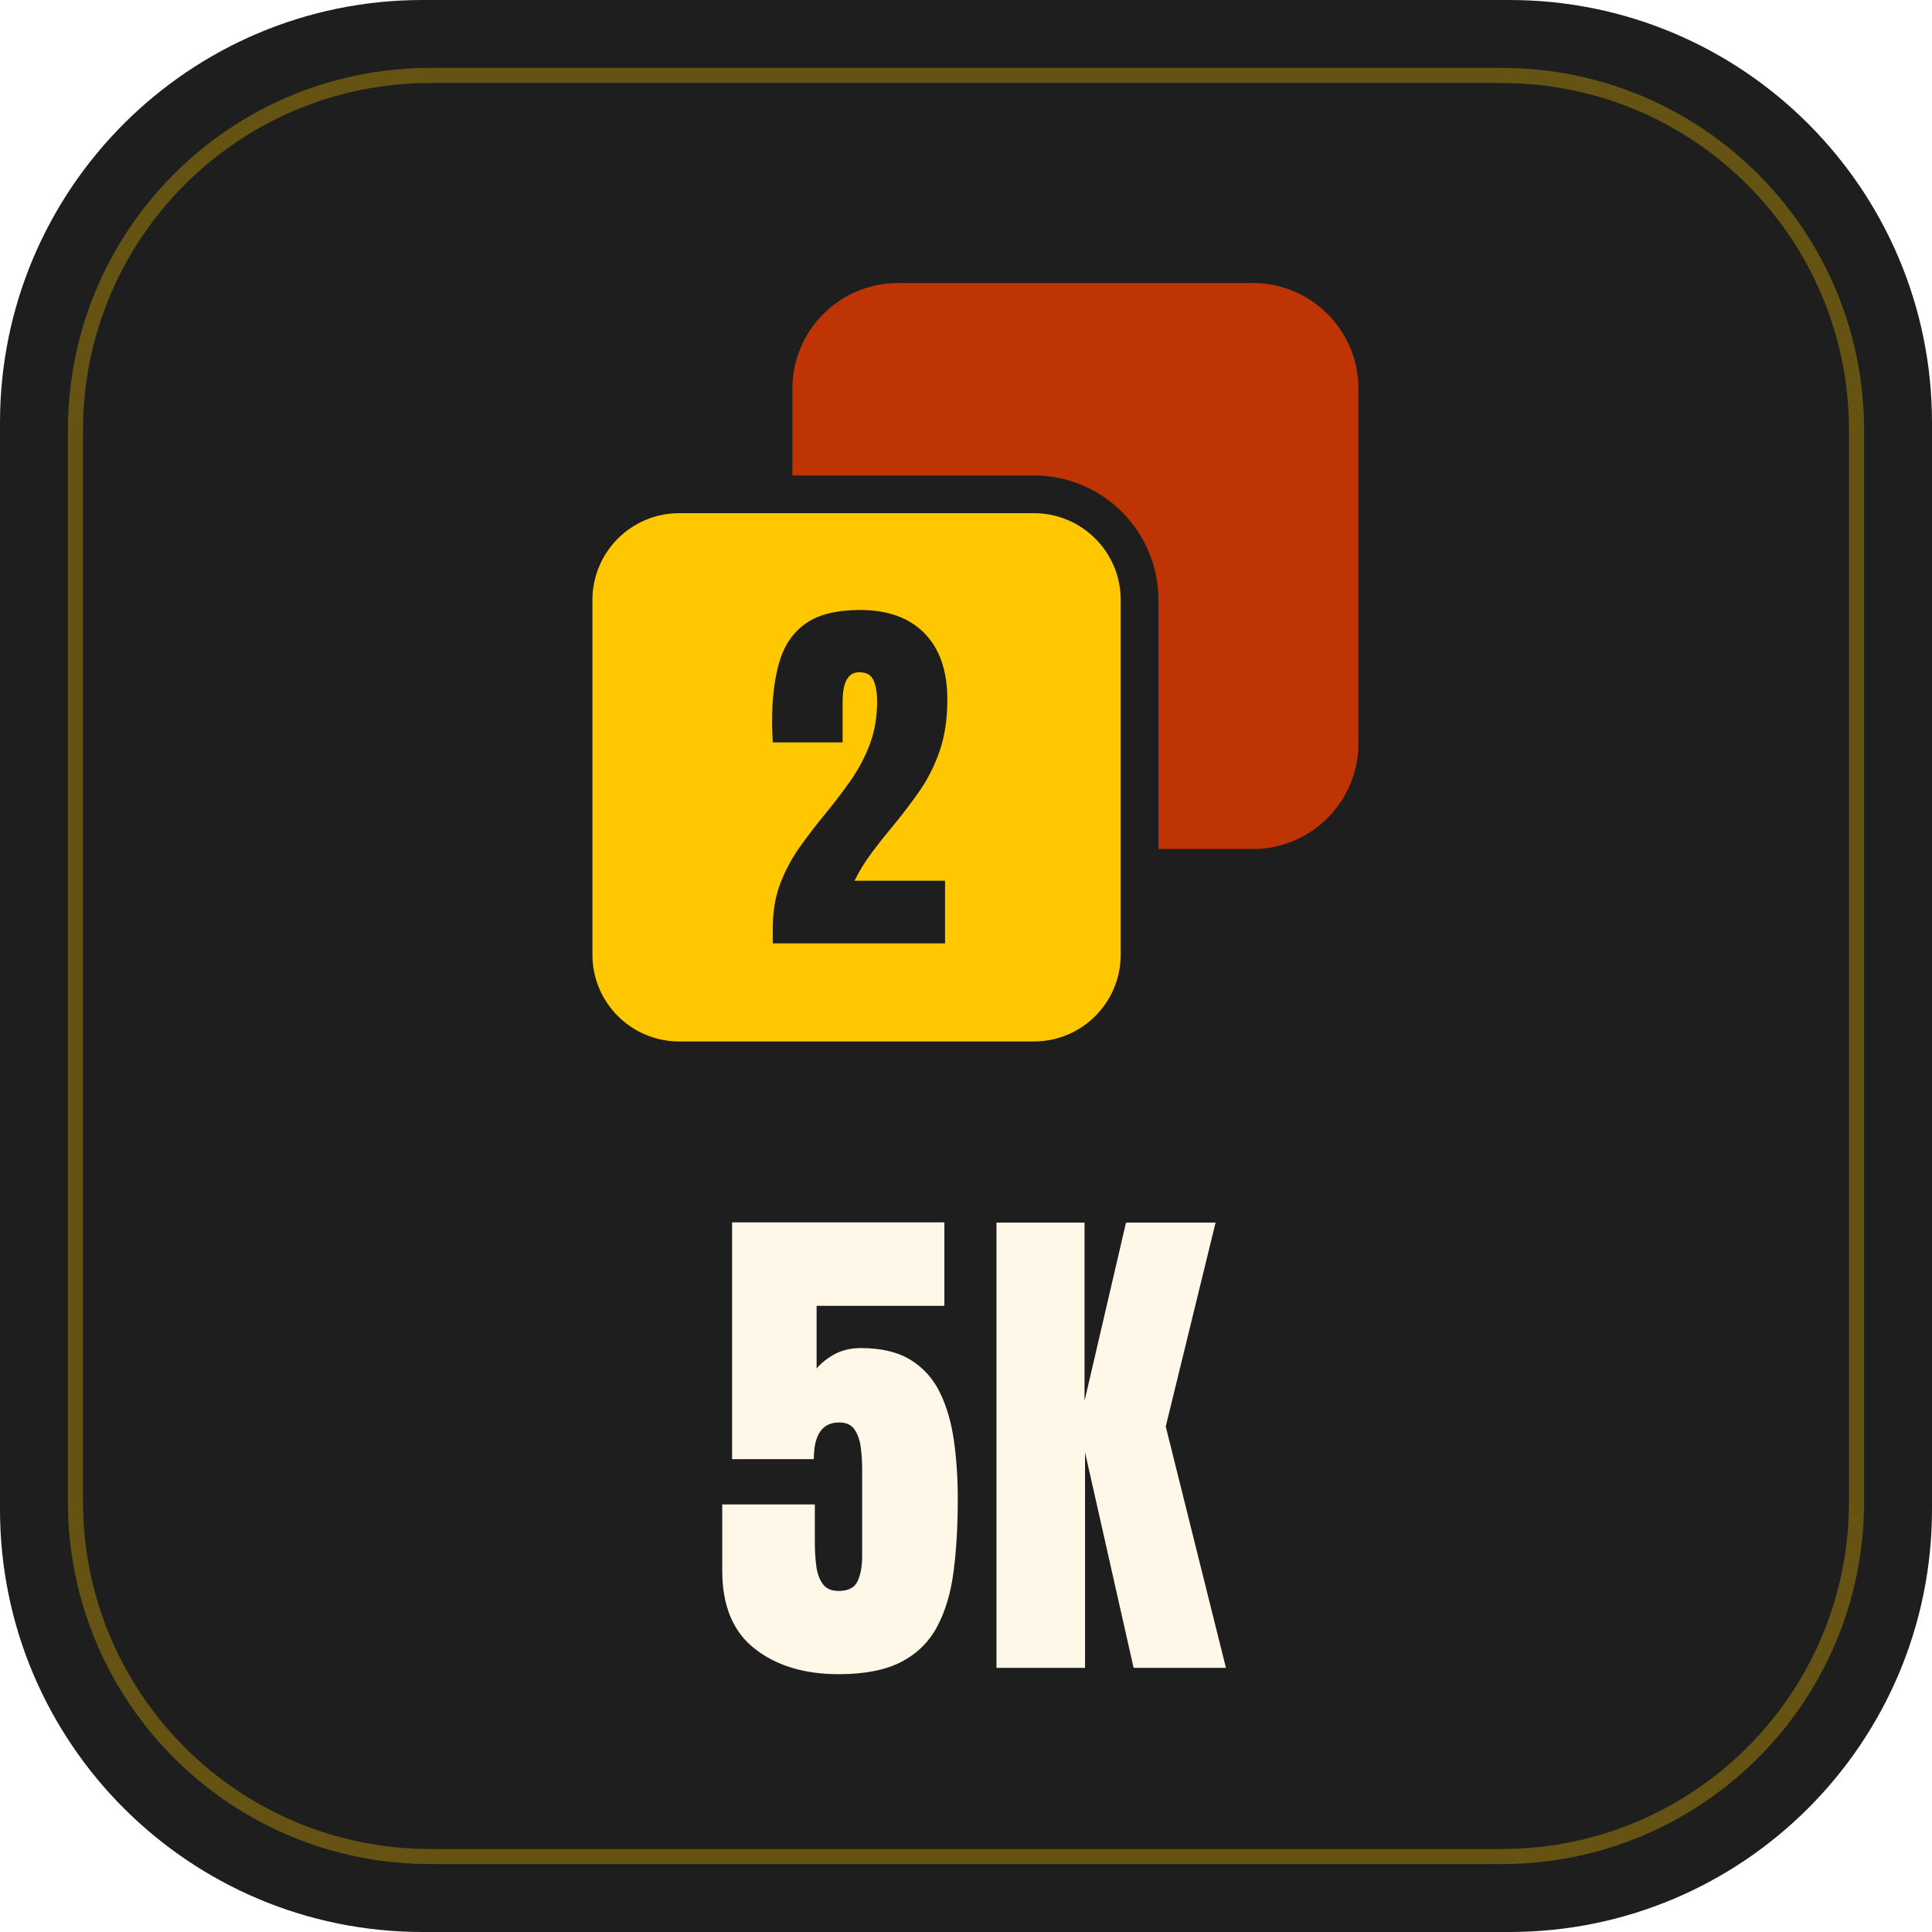
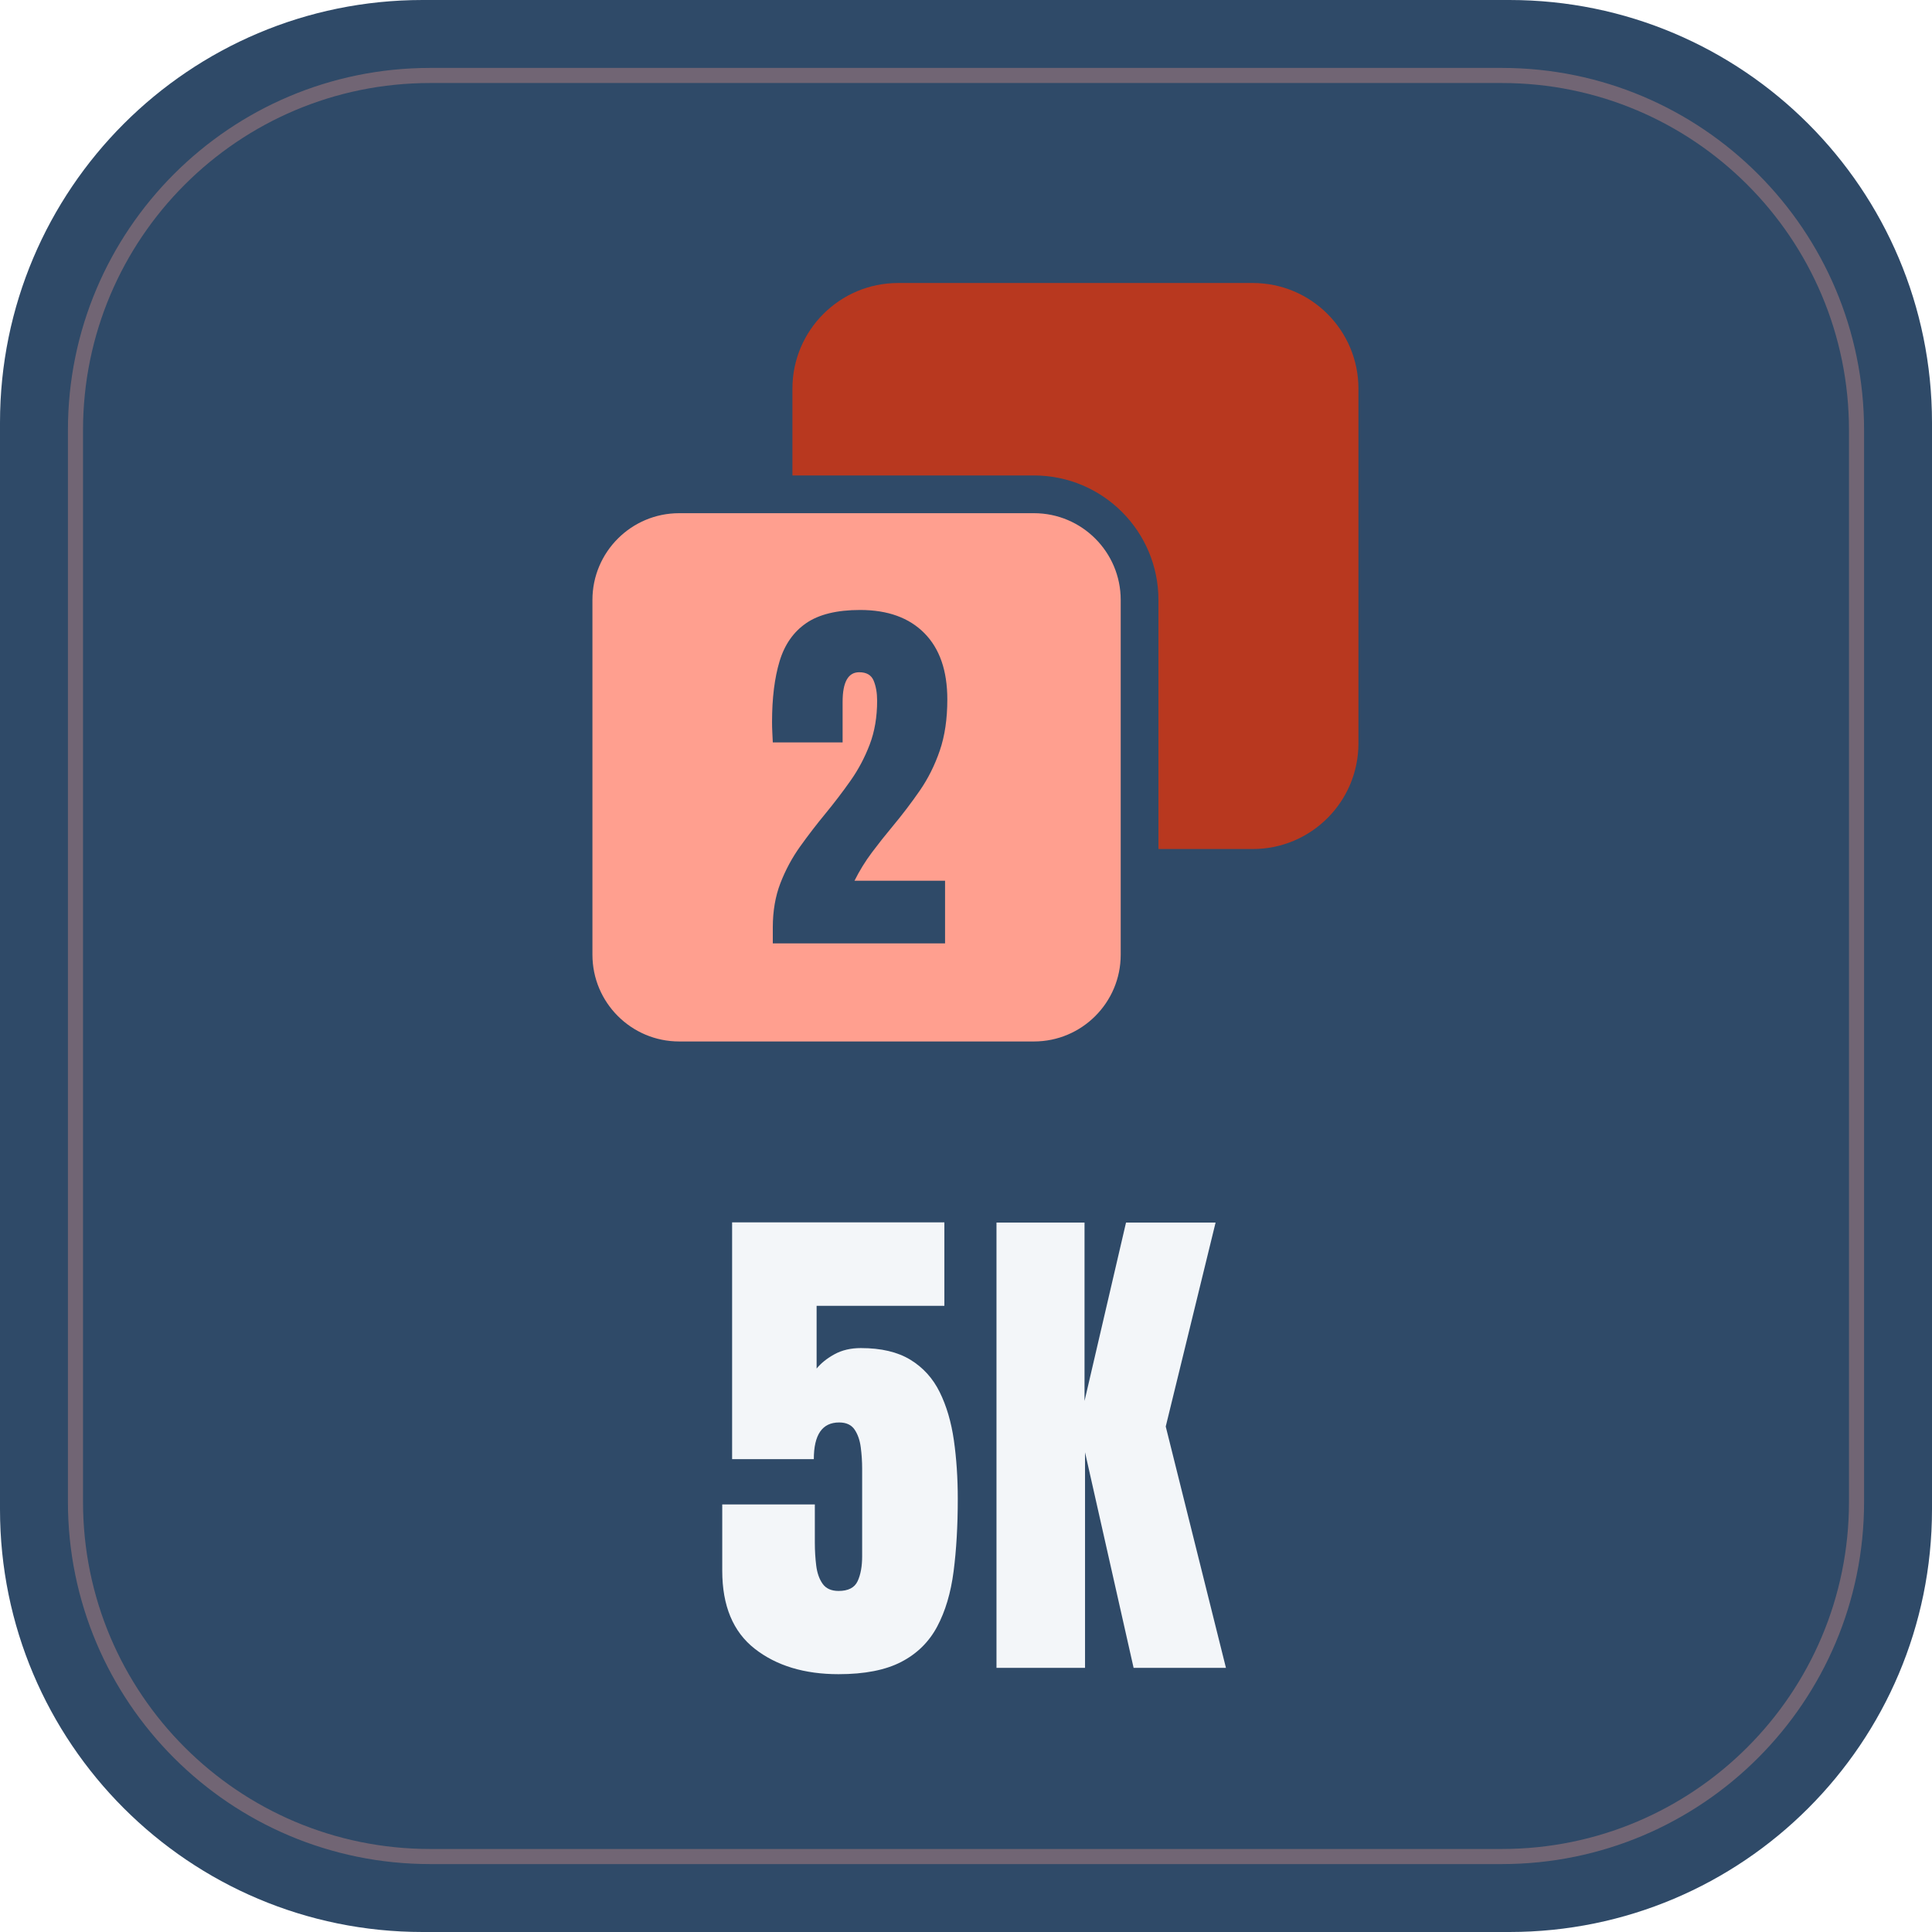
<svg xmlns="http://www.w3.org/2000/svg" viewBox="0 0 1024 1024" width="1024" height="1024">
-   <rect width="1024" height="1024" rx="224" fill="#1e1e1e" />
-   <rect x="40" y="40" width="944" height="944" rx="188" fill="none" stroke="#ffc700" stroke-opacity=".32" stroke-width="8" />
-   <rect x="420" y="150" width="300" height="300" rx="56" fill="#bf3404" />
-   <rect x="304" y="262" width="300" height="300" rx="56" fill="#ffc700" stroke="#1e1e1e" stroke-width="20" />
-   <path fill="#1e1e1e" d="M409.6 500.0V491.6Q409.6 478.5 413.65 468.05Q417.7 457.6 424.1 448.65Q430.5 439.7 437.6 431.1Q444.5 422.7 450.75 413.85Q457.0 405.0 460.95 394.65Q464.9 384.3 464.9 371.4Q464.9 365.2 463.05 360.75Q461.2 356.3 455.4 356.3Q446.6 356.3 446.6 372.0V393.5H409.6Q409.5 391.2 409.35 388.3Q409.2 385.4 409.2 382.7Q409.2 363.7 413.2 350.45Q417.2 337.2 427.35 330.25Q437.5 323.3 455.9 323.3Q477.8 323.3 489.95 335.6Q502.1 347.9 502.1 370.7Q502.1 386.2 498.1 397.85Q494.1 409.5 487.5 419.05Q480.9 428.6 473.0 438.1Q467.4 444.8 462.15 451.8Q456.9 458.8 452.9 466.8H500.9V500.0Z" />
-   <path fill="#fff7e8" d="M444.485 887.352Q417.265 887.352 400.034 873.876Q382.803 860.4 382.803 832.509V797.377H431.881V817.625Q431.881 823.927 432.618 829.827Q433.356 835.727 436.037 839.482Q438.719 843.236 444.485 843.236Q452.128 843.236 454.542 838.074Q456.956 832.911 456.956 824.866V778.47Q456.956 772.705 456.218 767.073Q455.481 761.441 452.933 757.686Q450.385 753.932 444.753 753.932Q431.344 753.932 431.344 773.375H388.033V647.866H500.535V692.116H432.819V725.37Q436.306 721.08 442.273 717.794Q448.24 714.509 456.285 714.509Q472.376 714.509 482.5 720.677Q492.624 726.845 498.055 737.841Q503.485 748.836 505.564 763.318Q507.642 777.8 507.642 794.427Q507.642 815.748 505.43 832.844Q503.217 849.941 496.714 862.143Q490.21 874.345 477.673 880.849Q465.135 887.352 444.485 887.352ZM528.158 884.0V648.0H574.822V742.534L596.812 648.0H644.281L617.865 756.077L649.778 884.0H600.835L575.09 769.755V884.0Z" />
+   <rect width="1024" height="1024" rx="224" fill="#2F4A68" />
+   <rect x="40" y="40" width="944" height="944" rx="188" fill="none" stroke="#FF9F8F" stroke-opacity=".32" stroke-width="8" />
+   <rect x="420" y="150" width="300" height="300" rx="56" fill="#B8381F" />
+   <rect x="304" y="262" width="300" height="300" rx="56" fill="#FF9F8F" stroke="#2F4A68" stroke-width="20" />
+   <path fill="#2F4A68" d="M409.6 500.0V491.6Q409.6 478.5 413.65 468.05Q417.7 457.6 424.1 448.65Q430.5 439.7 437.6 431.1Q444.5 422.7 450.75 413.85Q457.0 405.0 460.95 394.65Q464.9 384.3 464.9 371.4Q464.9 365.2 463.05 360.75Q461.2 356.3 455.4 356.3Q446.6 356.3 446.6 372.0V393.5H409.6Q409.5 391.2 409.35 388.3Q409.2 385.4 409.2 382.7Q409.2 363.7 413.2 350.45Q417.2 337.2 427.35 330.25Q437.5 323.3 455.9 323.3Q477.8 323.3 489.95 335.6Q502.1 347.9 502.1 370.7Q502.1 386.2 498.1 397.85Q494.1 409.5 487.5 419.05Q480.9 428.6 473.0 438.1Q467.4 444.8 462.15 451.8Q456.9 458.8 452.9 466.8H500.9V500.0Z" />
+   <path fill="#F3F6F9" d="M444.485 887.352Q417.265 887.352 400.034 873.876Q382.803 860.4 382.803 832.509V797.377H431.881V817.625Q431.881 823.927 432.618 829.827Q433.356 835.727 436.037 839.482Q438.719 843.236 444.485 843.236Q452.128 843.236 454.542 838.074Q456.956 832.911 456.956 824.866V778.47Q456.956 772.705 456.218 767.073Q455.481 761.441 452.933 757.686Q450.385 753.932 444.753 753.932Q431.344 753.932 431.344 773.375H388.033V647.866H500.535V692.116H432.819V725.37Q436.306 721.08 442.273 717.794Q448.24 714.509 456.285 714.509Q472.376 714.509 482.5 720.677Q492.624 726.845 498.055 737.841Q503.485 748.836 505.564 763.318Q507.642 777.8 507.642 794.427Q507.642 815.748 505.43 832.844Q503.217 849.941 496.714 862.143Q490.21 874.345 477.673 880.849Q465.135 887.352 444.485 887.352ZM528.158 884.0V648.0H574.822V742.534L596.812 648.0H644.281L617.865 756.077L649.778 884.0H600.835L575.09 769.755V884.0Z" />
</svg>
